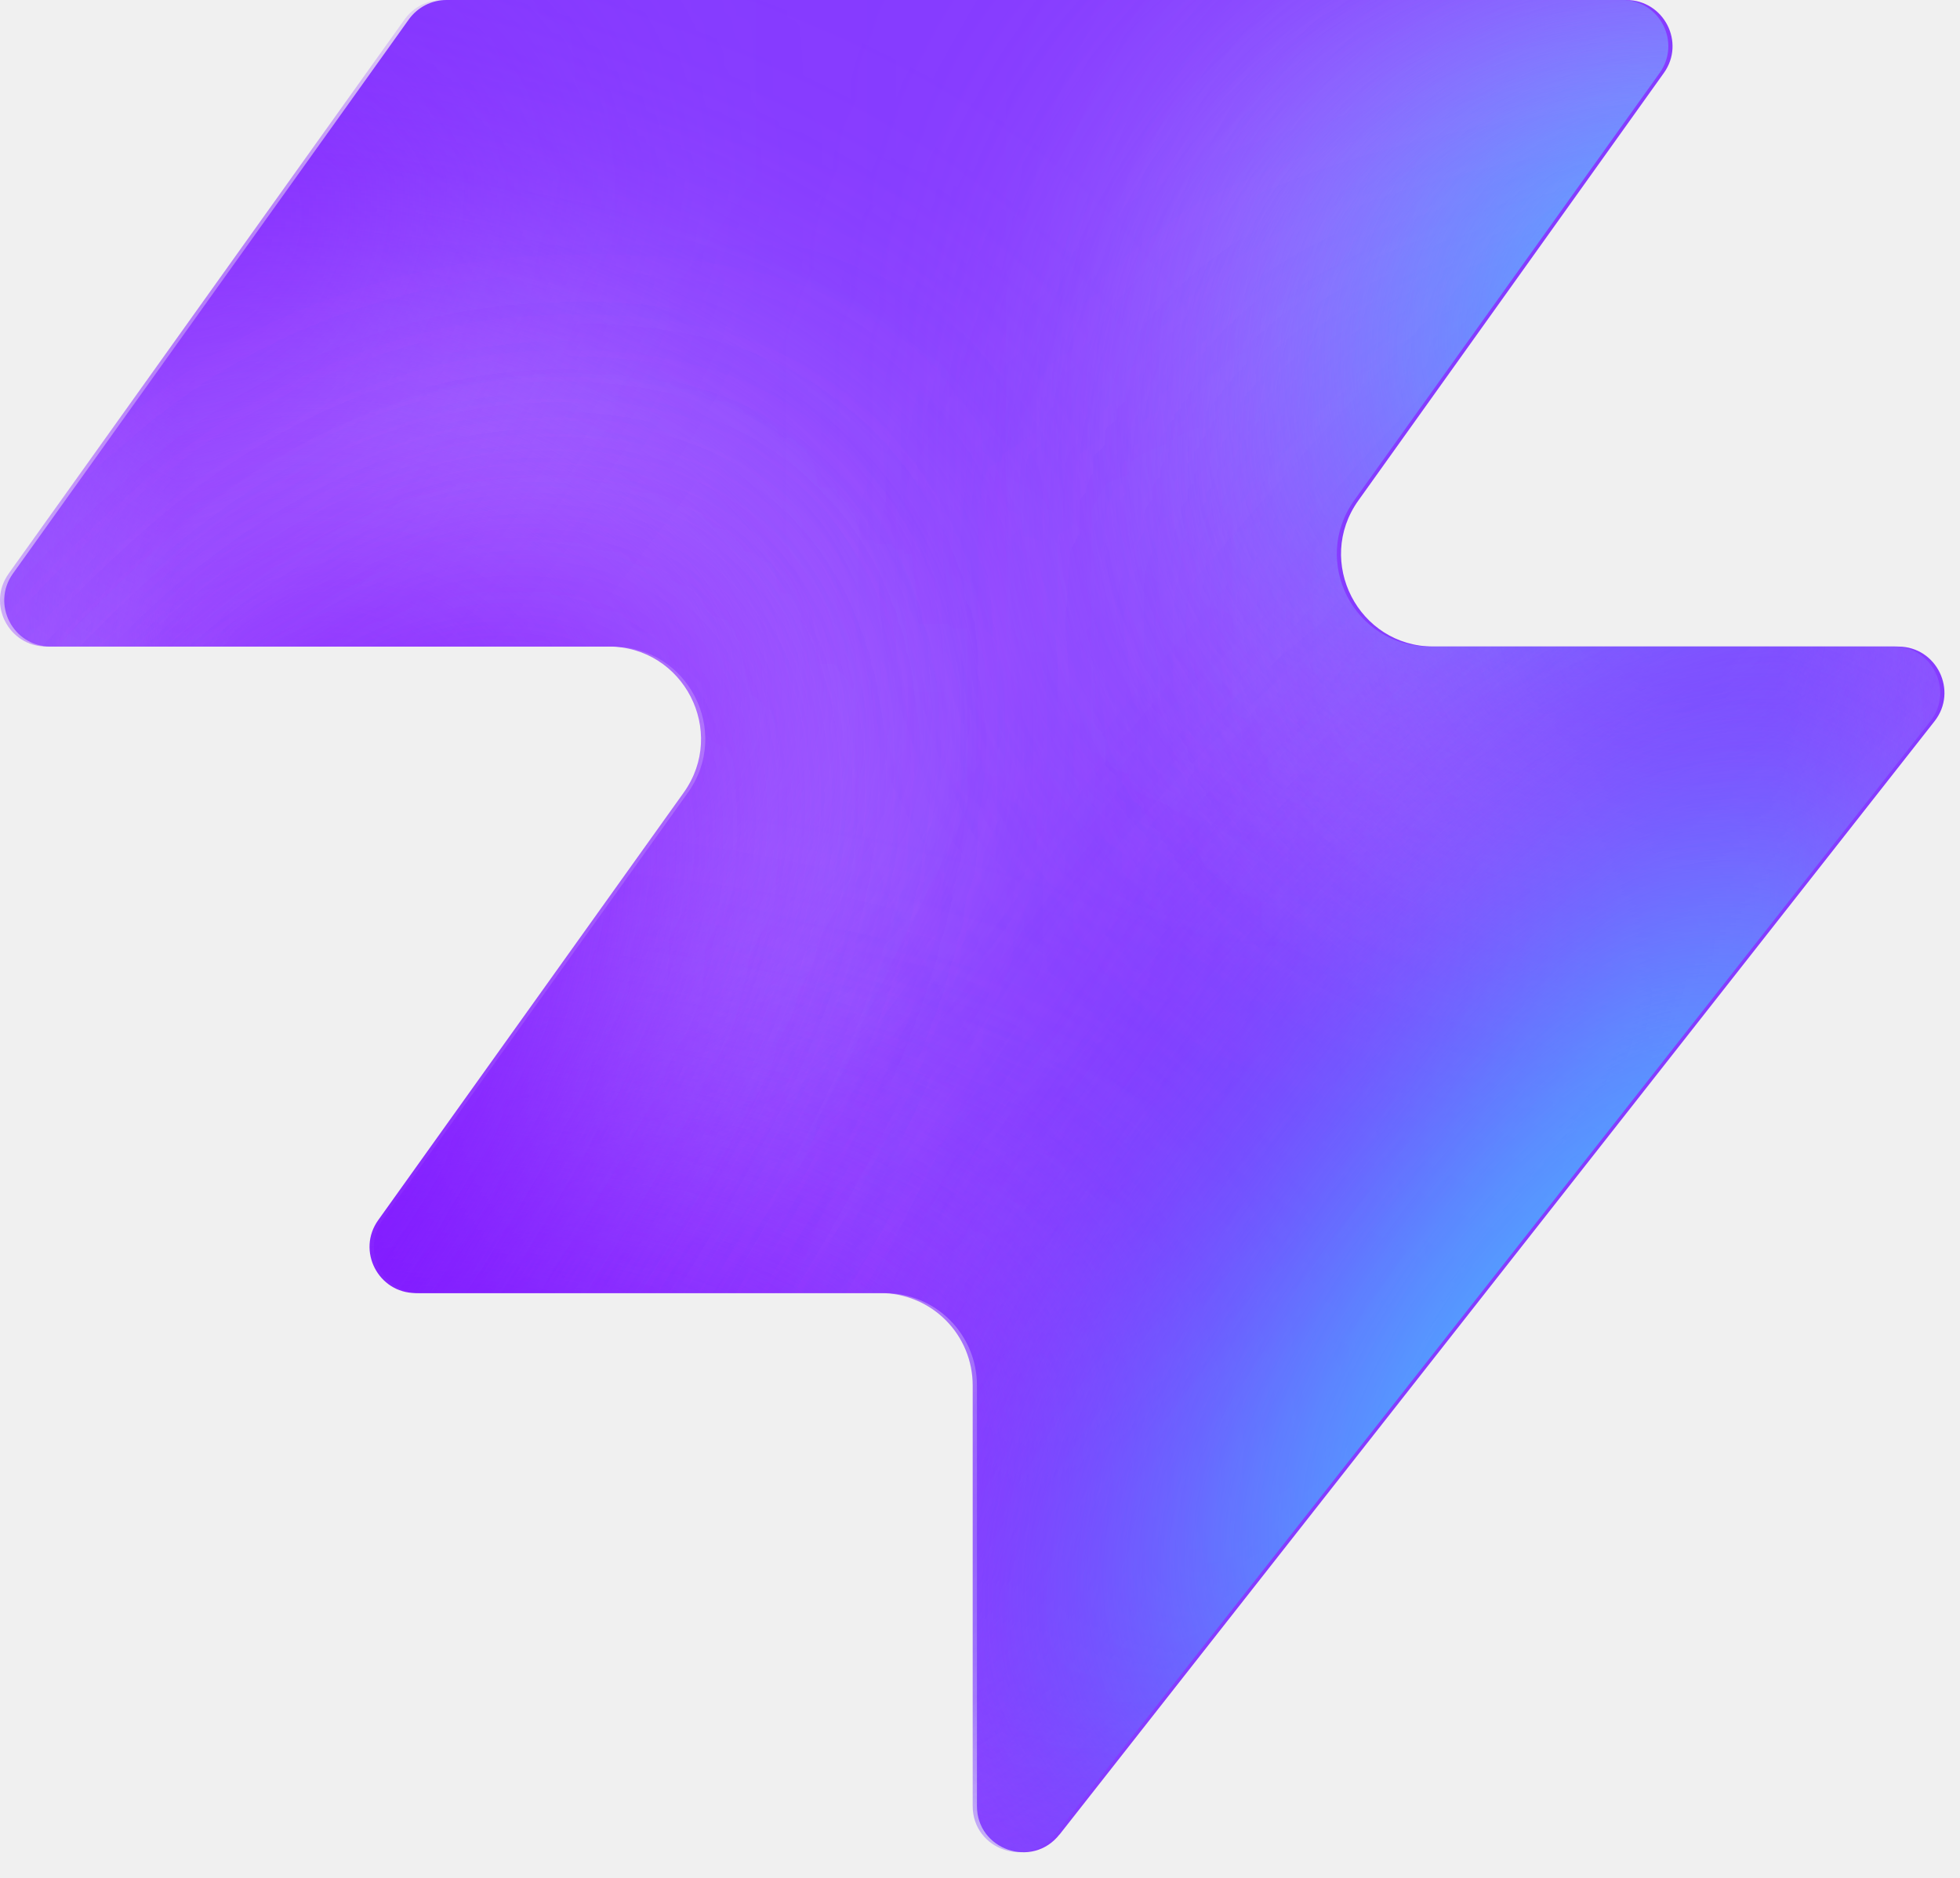
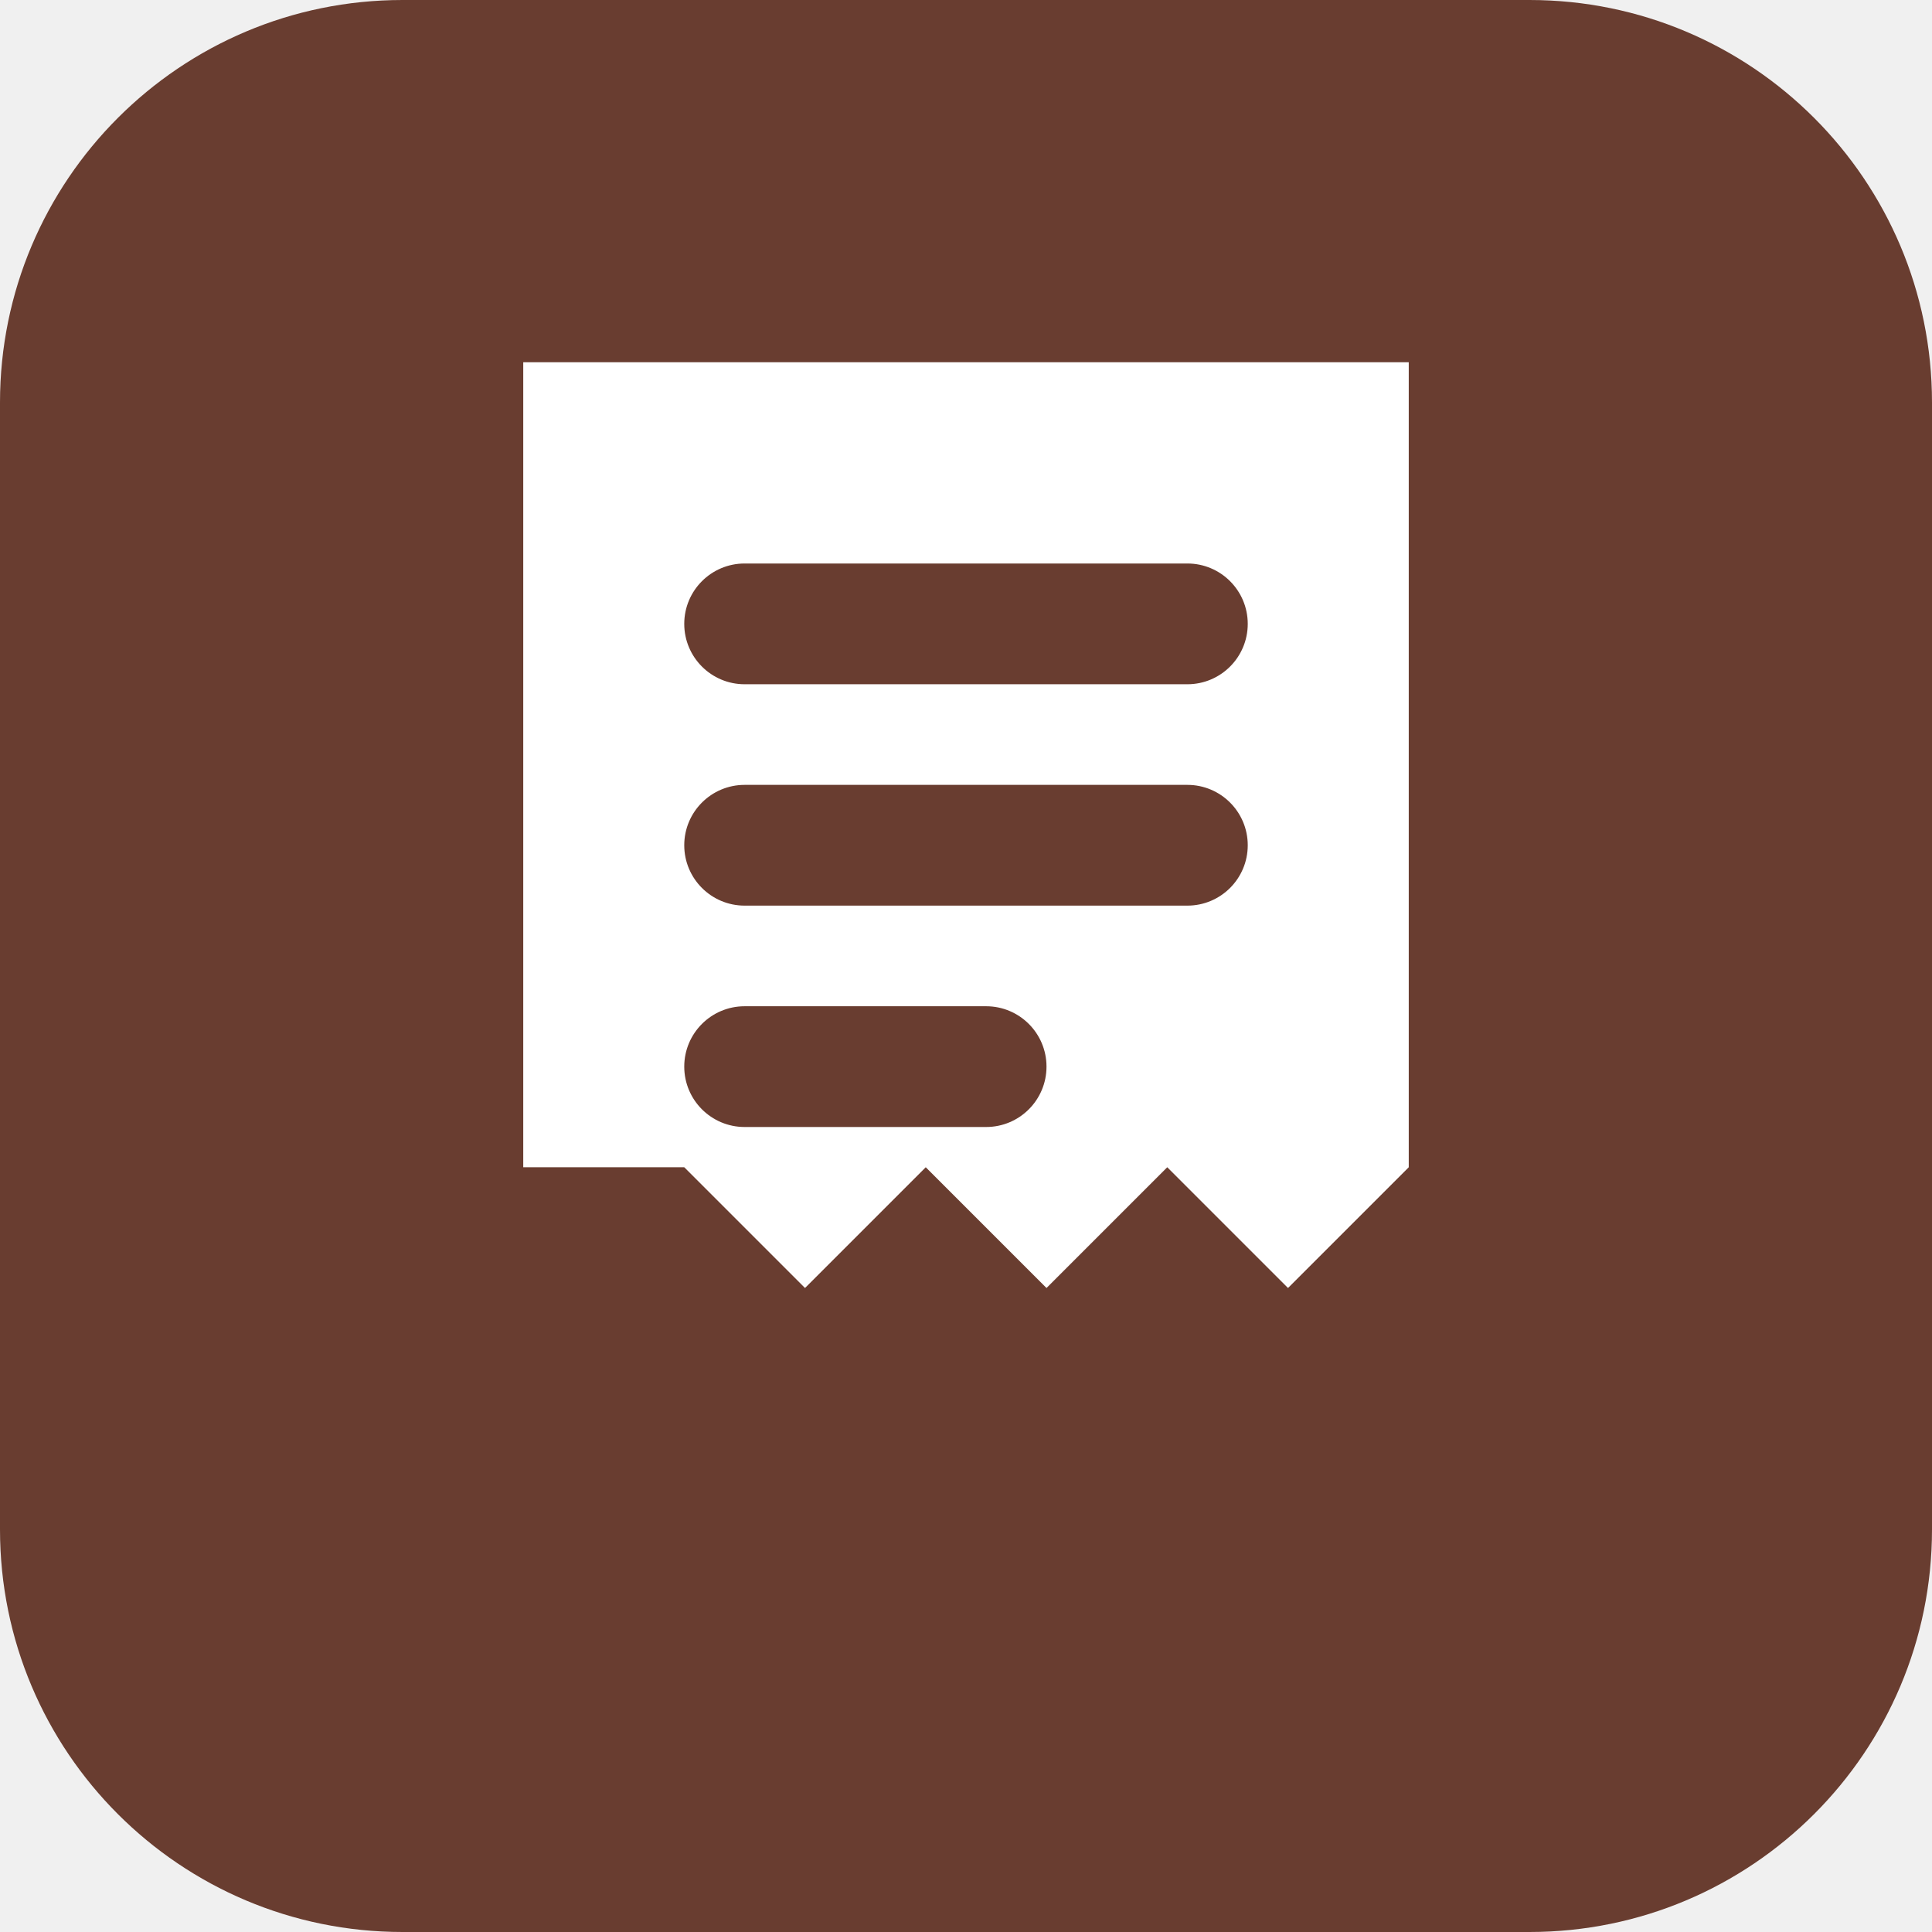
- <svg xmlns="http://www.w3.org/2000/svg" width="48" height="46" fill="none" viewBox="0 0 48 46">
-   <path fill="#863bff" d="M25.946 44.938c-.664.845-2.021.375-2.021-.698V33.937a2.26 2.26 0 0 0-2.262-2.262H10.287c-.92 0-1.456-1.04-.92-1.788l7.48-10.471c1.07-1.497 0-3.578-1.842-3.578H1.237c-.92 0-1.456-1.04-.92-1.788L10.013.474c.214-.297.556-.474.92-.474h28.894c.92 0 1.456 1.04.92 1.788l-7.48 10.471c-1.07 1.498 0 3.579 1.842 3.579h11.377c.943 0 1.473 1.088.89 1.83L25.947 44.94z" style="fill:#863bff;fill:color(display-p3 .525 .23 1);fill-opacity:1" />
-   <mask id="a" width="48" height="46" x="0" y="0" maskUnits="userSpaceOnUse" style="mask-type:alpha">
-     <path fill="#000" d="M25.842 44.938c-.664.844-2.021.375-2.021-.698V33.937a2.26 2.26 0 0 0-2.262-2.262H10.183c-.92 0-1.456-1.04-.92-1.788l7.48-10.471c1.07-1.498 0-3.579-1.842-3.579H1.133c-.92 0-1.456-1.04-.92-1.787L9.91.473c.214-.297.556-.474.92-.474h28.894c.92 0 1.456 1.04.92 1.788l-7.48 10.471c-1.07 1.498 0 3.578 1.842 3.578h11.377c.943 0 1.473 1.088.89 1.832L25.843 44.94z" style="fill:#000;fill-opacity:1" />
-   </mask>
-   <g mask="url(#a)">
-     <g filter="url(#b)">
-       <ellipse cx="5.508" cy="14.704" fill="#ede6ff" rx="5.508" ry="14.704" style="fill:#ede6ff;fill:color(display-p3 .927 .903 1);fill-opacity:1" transform="matrix(.00324 1 1 -.00324 -4.47 31.516)" />
-     </g>
-     <g filter="url(#c)">
-       <ellipse cx="10.399" cy="29.851" fill="#ede6ff" rx="10.399" ry="29.851" style="fill:#ede6ff;fill:color(display-p3 .927 .903 1);fill-opacity:1" transform="matrix(.00324 1 1 -.00324 -39.328 7.883)" />
-     </g>
-     <g filter="url(#d)">
-       <ellipse cx="5.508" cy="30.487" fill="#7e14ff" rx="5.508" ry="30.487" style="fill:#7e14ff;fill:color(display-p3 .492 .077 1);fill-opacity:1" transform="rotate(89.814 -25.913 -14.639)scale(1 -1)" />
-     </g>
-     <g filter="url(#e)">
-       <ellipse cx="5.508" cy="30.599" fill="#7e14ff" rx="5.508" ry="30.599" style="fill:#7e14ff;fill:color(display-p3 .492 .077 1);fill-opacity:1" transform="rotate(89.814 -32.644 -3.334)scale(1 -1)" />
-     </g>
-     <g filter="url(#f)">
-       <ellipse cx="5.508" cy="30.599" fill="#7e14ff" rx="5.508" ry="30.599" style="fill:#7e14ff;fill:color(display-p3 .492 .077 1);fill-opacity:1" transform="matrix(.00324 1 1 -.00324 -34.34 30.47)" />
-     </g>
-     <g filter="url(#g)">
-       <ellipse cx="14.072" cy="22.078" fill="#ede6ff" rx="14.072" ry="22.078" style="fill:#ede6ff;fill:color(display-p3 .927 .903 1);fill-opacity:1" transform="rotate(93.35 24.506 48.493)scale(-1 1)" />
-     </g>
-     <g filter="url(#h)">
-       <ellipse cx="3.47" cy="21.501" fill="#7e14ff" rx="3.47" ry="21.501" style="fill:#7e14ff;fill:color(display-p3 .492 .077 1);fill-opacity:1" transform="rotate(89.009 28.708 47.59)scale(-1 1)" />
-     </g>
-     <g filter="url(#i)">
-       <ellipse cx="3.47" cy="21.501" fill="#7e14ff" rx="3.47" ry="21.501" style="fill:#7e14ff;fill:color(display-p3 .492 .077 1);fill-opacity:1" transform="rotate(89.009 28.708 47.59)scale(-1 1)" />
-     </g>
-     <g filter="url(#j)">
-       <ellipse cx=".387" cy="8.972" fill="#7e14ff" rx="4.407" ry="29.108" style="fill:#7e14ff;fill:color(display-p3 .492 .077 1);fill-opacity:1" transform="rotate(39.51 .387 8.972)" />
-     </g>
-     <g filter="url(#k)">
-       <ellipse cx="47.523" cy="-6.092" fill="#7e14ff" rx="4.407" ry="29.108" style="fill:#7e14ff;fill:color(display-p3 .492 .077 1);fill-opacity:1" transform="rotate(37.892 47.523 -6.092)" />
-     </g>
-     <g filter="url(#l)">
-       <ellipse cx="41.412" cy="6.333" fill="#47bfff" rx="5.971" ry="9.665" style="fill:#47bfff;fill:color(display-p3 .28 .748 1);fill-opacity:1" transform="rotate(37.892 41.412 6.333)" />
-     </g>
-     <g filter="url(#m)">
-       <ellipse cx="-1.879" cy="38.332" fill="#7e14ff" rx="4.407" ry="29.108" style="fill:#7e14ff;fill:color(display-p3 .492 .077 1);fill-opacity:1" transform="rotate(37.892 -1.88 38.332)" />
-     </g>
-     <g filter="url(#n)">
-       <ellipse cx="-1.879" cy="38.332" fill="#7e14ff" rx="4.407" ry="29.108" style="fill:#7e14ff;fill:color(display-p3 .492 .077 1);fill-opacity:1" transform="rotate(37.892 -1.88 38.332)" />
-     </g>
-     <g filter="url(#o)">
-       <ellipse cx="35.651" cy="29.907" fill="#7e14ff" rx="4.407" ry="29.108" style="fill:#7e14ff;fill:color(display-p3 .492 .077 1);fill-opacity:1" transform="rotate(37.892 35.651 29.907)" />
-     </g>
-     <g filter="url(#p)">
-       <ellipse cx="38.418" cy="32.4" fill="#47bfff" rx="5.971" ry="15.297" style="fill:#47bfff;fill:color(display-p3 .28 .748 1);fill-opacity:1" transform="rotate(37.892 38.418 32.4)" />
-     </g>
-   </g>
-   <defs>
-     <filter id="b" width="60.045" height="41.654" x="-19.77" y="16.149" color-interpolation-filters="sRGB" filterUnits="userSpaceOnUse">
-       <feFlood flood-opacity="0" result="BackgroundImageFix" />
-       <feBlend in="SourceGraphic" in2="BackgroundImageFix" result="shape" />
-       <feGaussianBlur result="effect1_foregroundBlur_2002_17158" stdDeviation="7.659" />
-     </filter>
-     <filter id="c" width="90.34" height="51.437" x="-54.613" y="-7.533" color-interpolation-filters="sRGB" filterUnits="userSpaceOnUse">
-       <feFlood flood-opacity="0" result="BackgroundImageFix" />
-       <feBlend in="SourceGraphic" in2="BackgroundImageFix" result="shape" />
-       <feGaussianBlur result="effect1_foregroundBlur_2002_17158" stdDeviation="7.659" />
-     </filter>
-     <filter id="d" width="79.355" height="29.4" x="-49.64" y="2.03" color-interpolation-filters="sRGB" filterUnits="userSpaceOnUse">
-       <feFlood flood-opacity="0" result="BackgroundImageFix" />
-       <feBlend in="SourceGraphic" in2="BackgroundImageFix" result="shape" />
-       <feGaussianBlur result="effect1_foregroundBlur_2002_17158" stdDeviation="4.596" />
-     </filter>
-     <filter id="e" width="79.579" height="29.4" x="-45.045" y="20.029" color-interpolation-filters="sRGB" filterUnits="userSpaceOnUse">
-       <feFlood flood-opacity="0" result="BackgroundImageFix" />
-       <feBlend in="SourceGraphic" in2="BackgroundImageFix" result="shape" />
-       <feGaussianBlur result="effect1_foregroundBlur_2002_17158" stdDeviation="4.596" />
-     </filter>
-     <filter id="f" width="79.579" height="29.4" x="-43.513" y="21.178" color-interpolation-filters="sRGB" filterUnits="userSpaceOnUse">
-       <feFlood flood-opacity="0" result="BackgroundImageFix" />
-       <feBlend in="SourceGraphic" in2="BackgroundImageFix" result="shape" />
-       <feGaussianBlur result="effect1_foregroundBlur_2002_17158" stdDeviation="4.596" />
-     </filter>
-     <filter id="g" width="74.749" height="58.852" x="15.756" y="-17.901" color-interpolation-filters="sRGB" filterUnits="userSpaceOnUse">
-       <feFlood flood-opacity="0" result="BackgroundImageFix" />
-       <feBlend in="SourceGraphic" in2="BackgroundImageFix" result="shape" />
-       <feGaussianBlur result="effect1_foregroundBlur_2002_17158" stdDeviation="7.659" />
-     </filter>
-     <filter id="h" width="61.377" height="25.362" x="23.548" y="2.284" color-interpolation-filters="sRGB" filterUnits="userSpaceOnUse">
-       <feFlood flood-opacity="0" result="BackgroundImageFix" />
-       <feBlend in="SourceGraphic" in2="BackgroundImageFix" result="shape" />
-       <feGaussianBlur result="effect1_foregroundBlur_2002_17158" stdDeviation="4.596" />
-     </filter>
-     <filter id="i" width="61.377" height="25.362" x="23.548" y="2.284" color-interpolation-filters="sRGB" filterUnits="userSpaceOnUse">
-       <feFlood flood-opacity="0" result="BackgroundImageFix" />
-       <feBlend in="SourceGraphic" in2="BackgroundImageFix" result="shape" />
-       <feGaussianBlur result="effect1_foregroundBlur_2002_17158" stdDeviation="4.596" />
-     </filter>
-     <filter id="j" width="56.045" height="63.649" x="-27.636" y="-22.853" color-interpolation-filters="sRGB" filterUnits="userSpaceOnUse">
-       <feFlood flood-opacity="0" result="BackgroundImageFix" />
-       <feBlend in="SourceGraphic" in2="BackgroundImageFix" result="shape" />
-       <feGaussianBlur result="effect1_foregroundBlur_2002_17158" stdDeviation="4.596" />
-     </filter>
-     <filter id="k" width="54.814" height="64.646" x="20.116" y="-38.415" color-interpolation-filters="sRGB" filterUnits="userSpaceOnUse">
-       <feFlood flood-opacity="0" result="BackgroundImageFix" />
-       <feBlend in="SourceGraphic" in2="BackgroundImageFix" result="shape" />
-       <feGaussianBlur result="effect1_foregroundBlur_2002_17158" stdDeviation="4.596" />
-     </filter>
-     <filter id="l" width="33.541" height="35.313" x="24.641" y="-11.323" color-interpolation-filters="sRGB" filterUnits="userSpaceOnUse">
-       <feFlood flood-opacity="0" result="BackgroundImageFix" />
-       <feBlend in="SourceGraphic" in2="BackgroundImageFix" result="shape" />
-       <feGaussianBlur result="effect1_foregroundBlur_2002_17158" stdDeviation="4.596" />
-     </filter>
-     <filter id="m" width="54.814" height="64.646" x="-29.286" y="6.009" color-interpolation-filters="sRGB" filterUnits="userSpaceOnUse">
-       <feFlood flood-opacity="0" result="BackgroundImageFix" />
-       <feBlend in="SourceGraphic" in2="BackgroundImageFix" result="shape" />
-       <feGaussianBlur result="effect1_foregroundBlur_2002_17158" stdDeviation="4.596" />
-     </filter>
-     <filter id="n" width="54.814" height="64.646" x="-29.286" y="6.009" color-interpolation-filters="sRGB" filterUnits="userSpaceOnUse">
-       <feFlood flood-opacity="0" result="BackgroundImageFix" />
-       <feBlend in="SourceGraphic" in2="BackgroundImageFix" result="shape" />
-       <feGaussianBlur result="effect1_foregroundBlur_2002_17158" stdDeviation="4.596" />
-     </filter>
-     <filter id="o" width="54.814" height="64.646" x="8.244" y="-2.416" color-interpolation-filters="sRGB" filterUnits="userSpaceOnUse">
-       <feFlood flood-opacity="0" result="BackgroundImageFix" />
-       <feBlend in="SourceGraphic" in2="BackgroundImageFix" result="shape" />
-       <feGaussianBlur result="effect1_foregroundBlur_2002_17158" stdDeviation="4.596" />
-     </filter>
-     <filter id="p" width="39.409" height="43.623" x="18.713" y="10.588" color-interpolation-filters="sRGB" filterUnits="userSpaceOnUse">
-       <feFlood flood-opacity="0" result="BackgroundImageFix" />
-       <feBlend in="SourceGraphic" in2="BackgroundImageFix" result="shape" />
-       <feGaussianBlur result="effect1_foregroundBlur_2002_17158" stdDeviation="4.596" />
-     </filter>
-   </defs>
+ <svg xmlns="http://www.w3.org/2000/svg" viewBox="0 0 48 48">
+   <rect width="48" height="48" rx="10" fill="#693d30" />
+   <path d="M13,9 H35 V29 L32,32 L29,29 L26,32 L23,29 L20,32 L17,29 H13 Z" fill="#ffffff" />
+   <rect x="17" y="14" width="14" height="3" rx="1.5" fill="#693d30" />
+   <rect x="17" y="19.5" width="14" height="3" rx="1.5" fill="#693d30" />
+   <rect x="17" y="25" width="9" height="3" rx="1.5" fill="#693d30" />
</svg>
